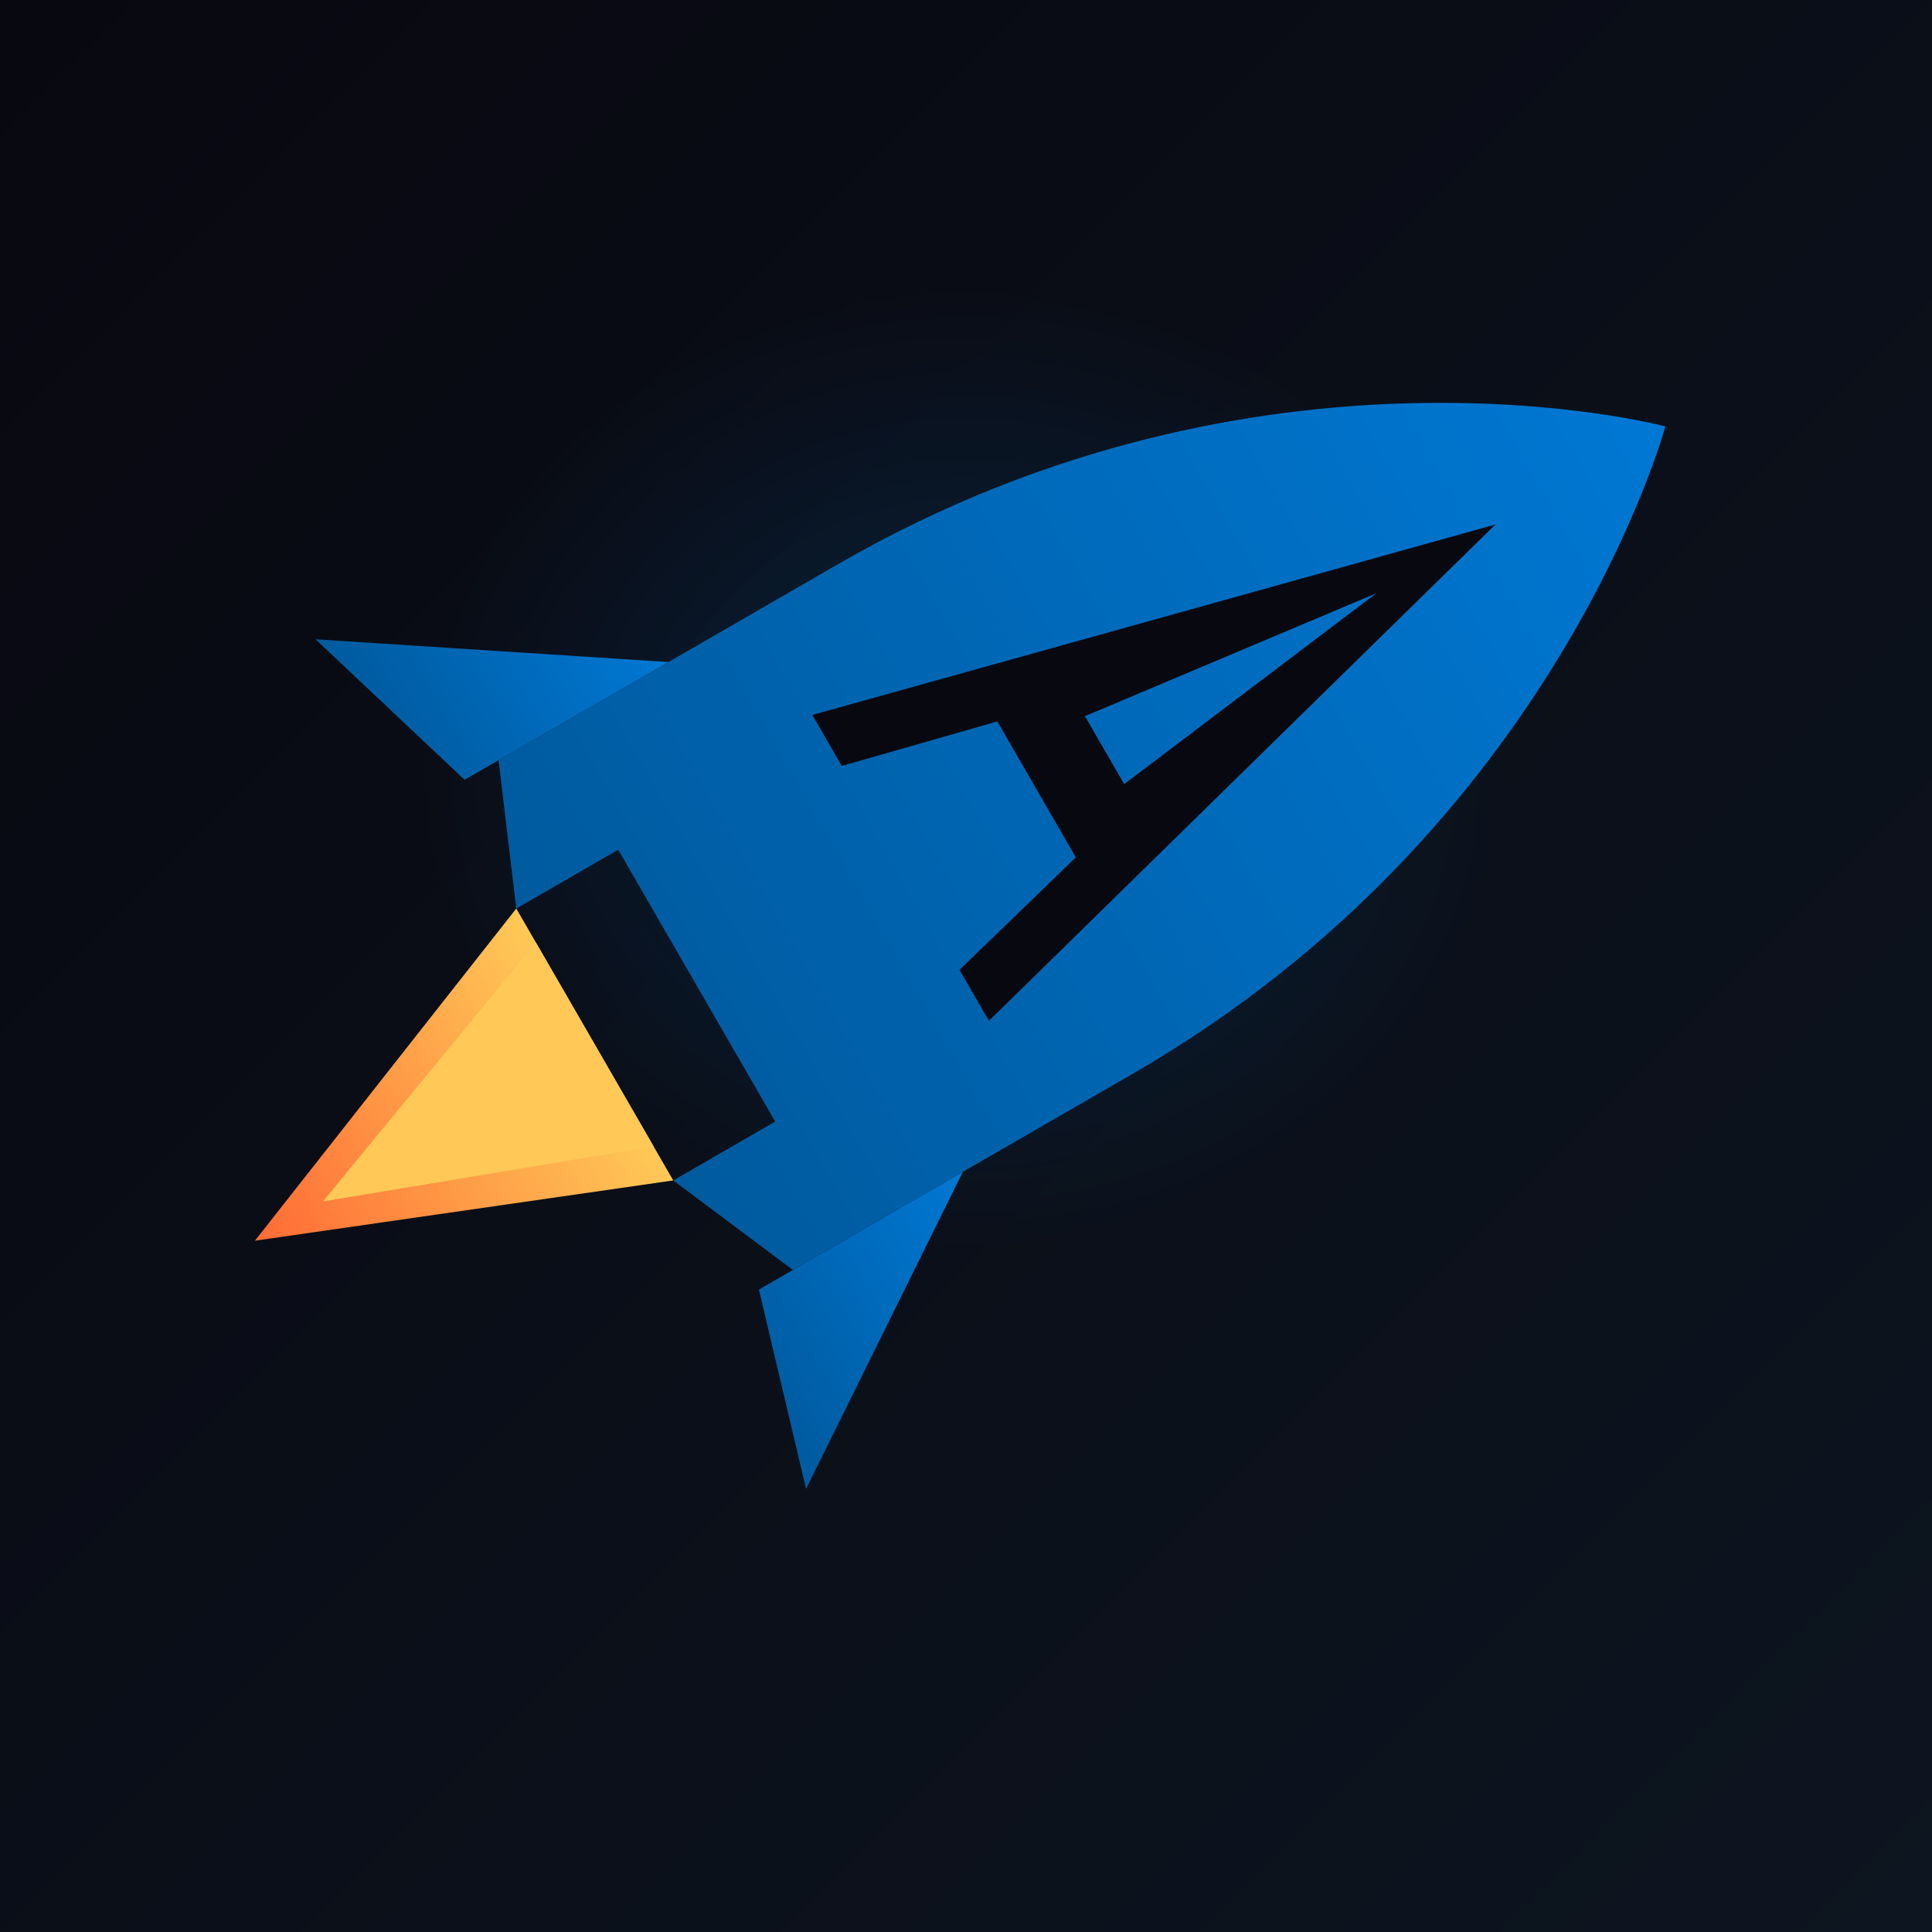
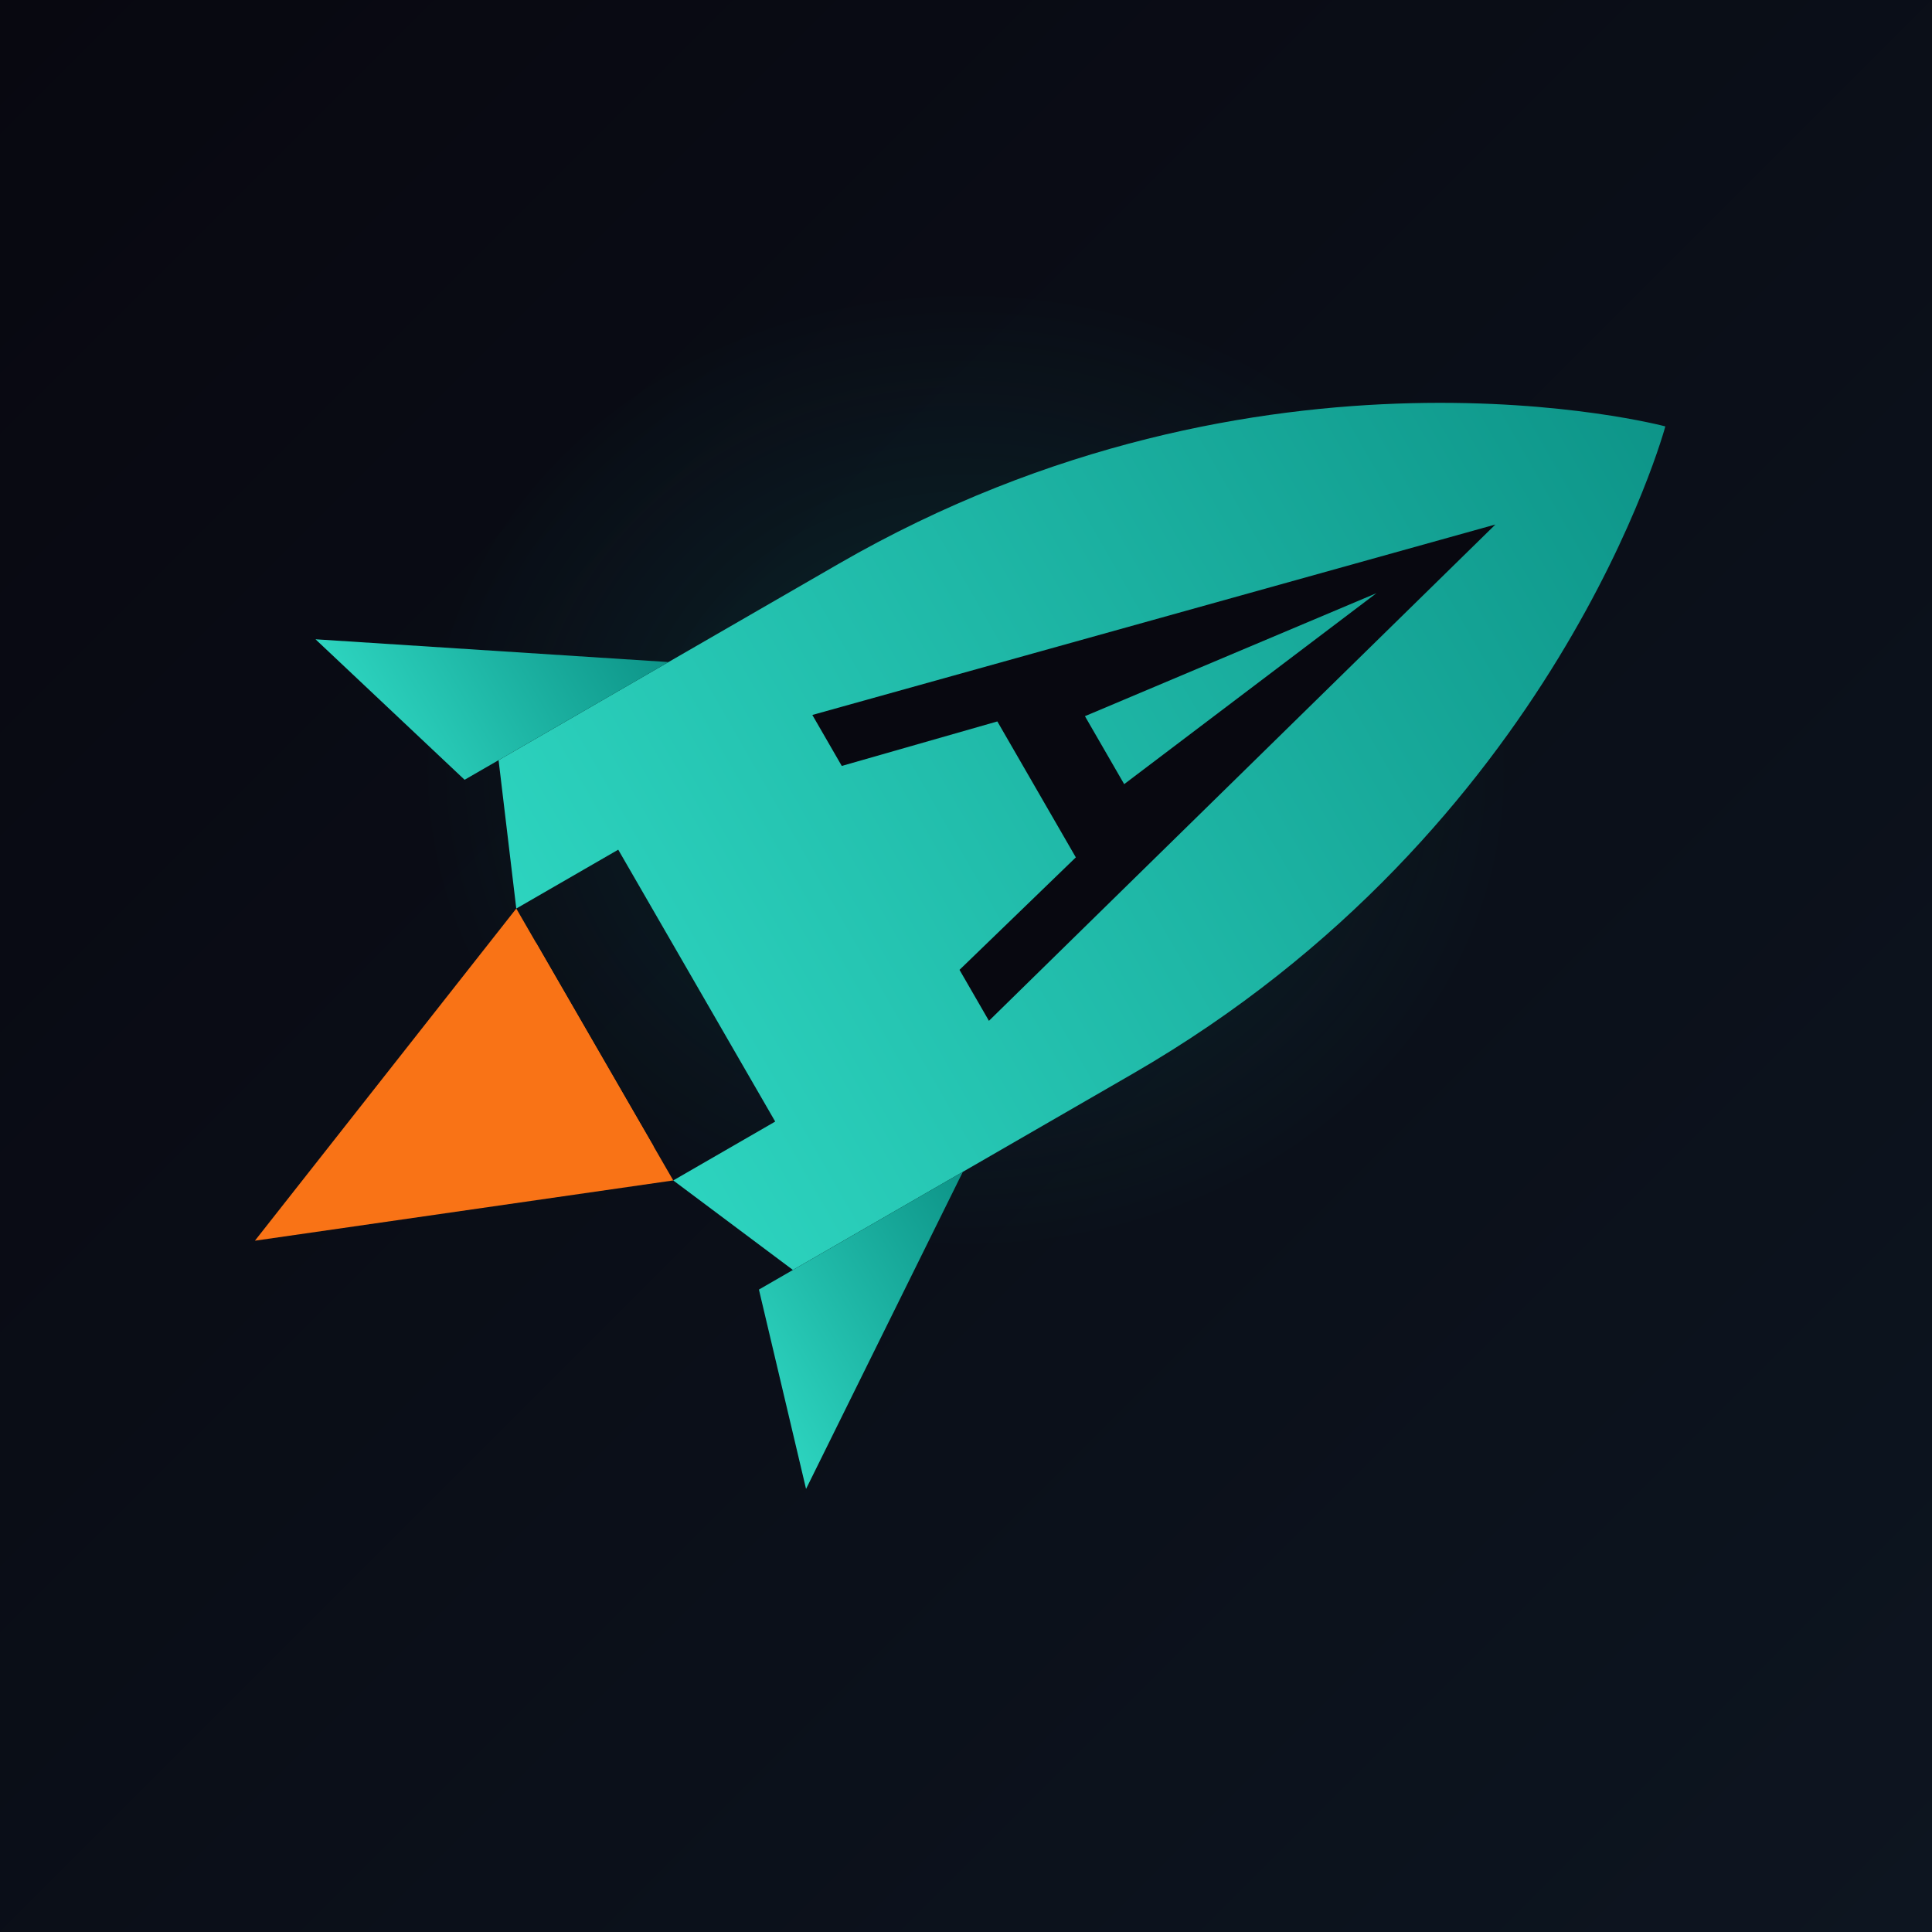
<svg xmlns="http://www.w3.org/2000/svg" viewBox="0 0 128 128" width="128" height="128">
  <defs>
    <linearGradient id="bg" x1="0%" y1="0%" x2="100%" y2="100%">
      <stop offset="0%" stop-color="#080810" />
      <stop offset="100%" stop-color="#0d1520" />
    </linearGradient>
    <linearGradient id="azure" x1="0%" y1="0%" x2="0%" y2="100%">
-       <stop offset="0%" stop-color="#0078d4" />
-       <stop offset="100%" stop-color="#005a9e" />
+       <stop offset="0%" stop-color="#0d9488" />
+       <stop offset="100%" stop-color="#2dd4bf" />
    </linearGradient>
    <linearGradient id="flame" x1="0%" y1="0%" x2="0%" y2="100%">
-       <stop offset="0%" stop-color="#ffc857" />
-       <stop offset="100%" stop-color="#ff6b35" />
+       <stop offset="0%" stop-color="#f97316" />
+       <stop offset="100%" stop-color="#f97316" />
    </linearGradient>
    <radialGradient id="glow" cx="50%" cy="45%" r="40%">
-       <stop offset="0%" stop-color="#0078d4" stop-opacity="0.2" />
-       <stop offset="100%" stop-color="#0078d4" stop-opacity="0" />
+       <stop offset="0%" stop-color="#0d9488" stop-opacity="0.2" />
+       <stop offset="100%" stop-color="#0d9488" stop-opacity="0" />
    </radialGradient>
  </defs>
  <rect width="128" height="128" fill="url(#bg)" />
  <ellipse cx="64" cy="55" rx="45" ry="40" fill="url(#glow)" />
  <g transform="rotate(60 64 55) translate(25, -5) scale(1.3)">
    <path d="M30,5 C30,5 15,20 15,45 L15,65 L22,68 L22,62 L38,62 L38,68 L45,65 L45,45 C45,20 30,5 30,5 Z" fill="url(#azure)" />
    <polygon points="15,55 5,70 15,67" fill="url(#azure)" />
    <polygon points="45,55 55,70 45,67" fill="url(#azure)" />
    <path d="M30,15 L21,50 L24,50 L26,42 L34,42 L36,50 L39,50 Z M28,38 L30,22 L32,38 Z" fill="#080810" />
    <polygon points="22,68 30,88 38,68" fill="url(#flame)" />
-     <polygon points="24,68 30,84 36,68" fill="#ffc857" />
+     <polygon points="24,68 30,84 36,68" fill="#f97316" />
  </g>
</svg>
